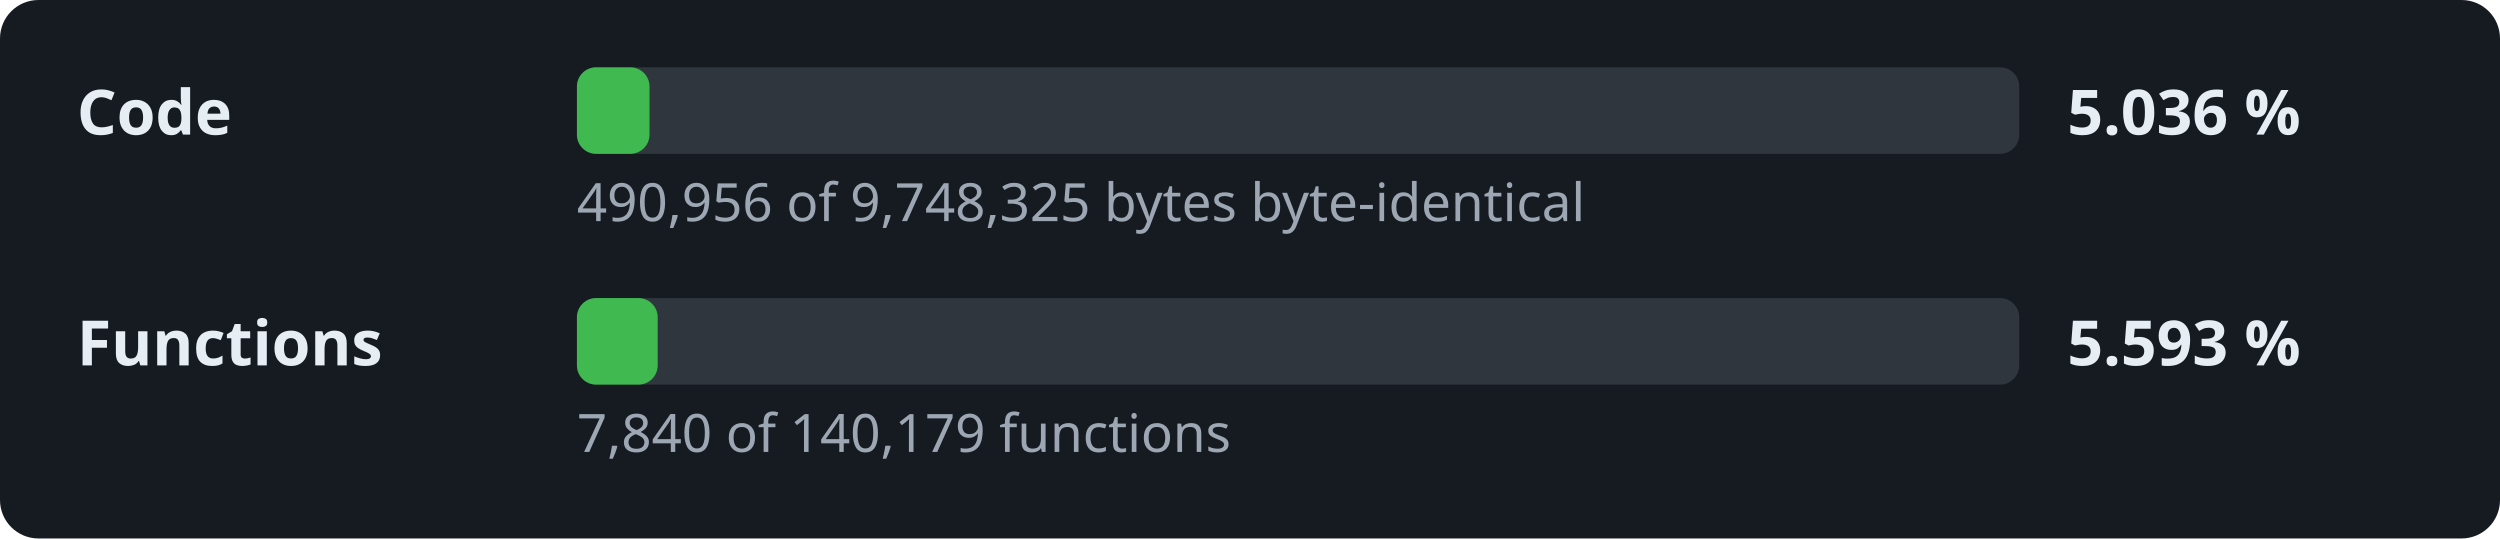
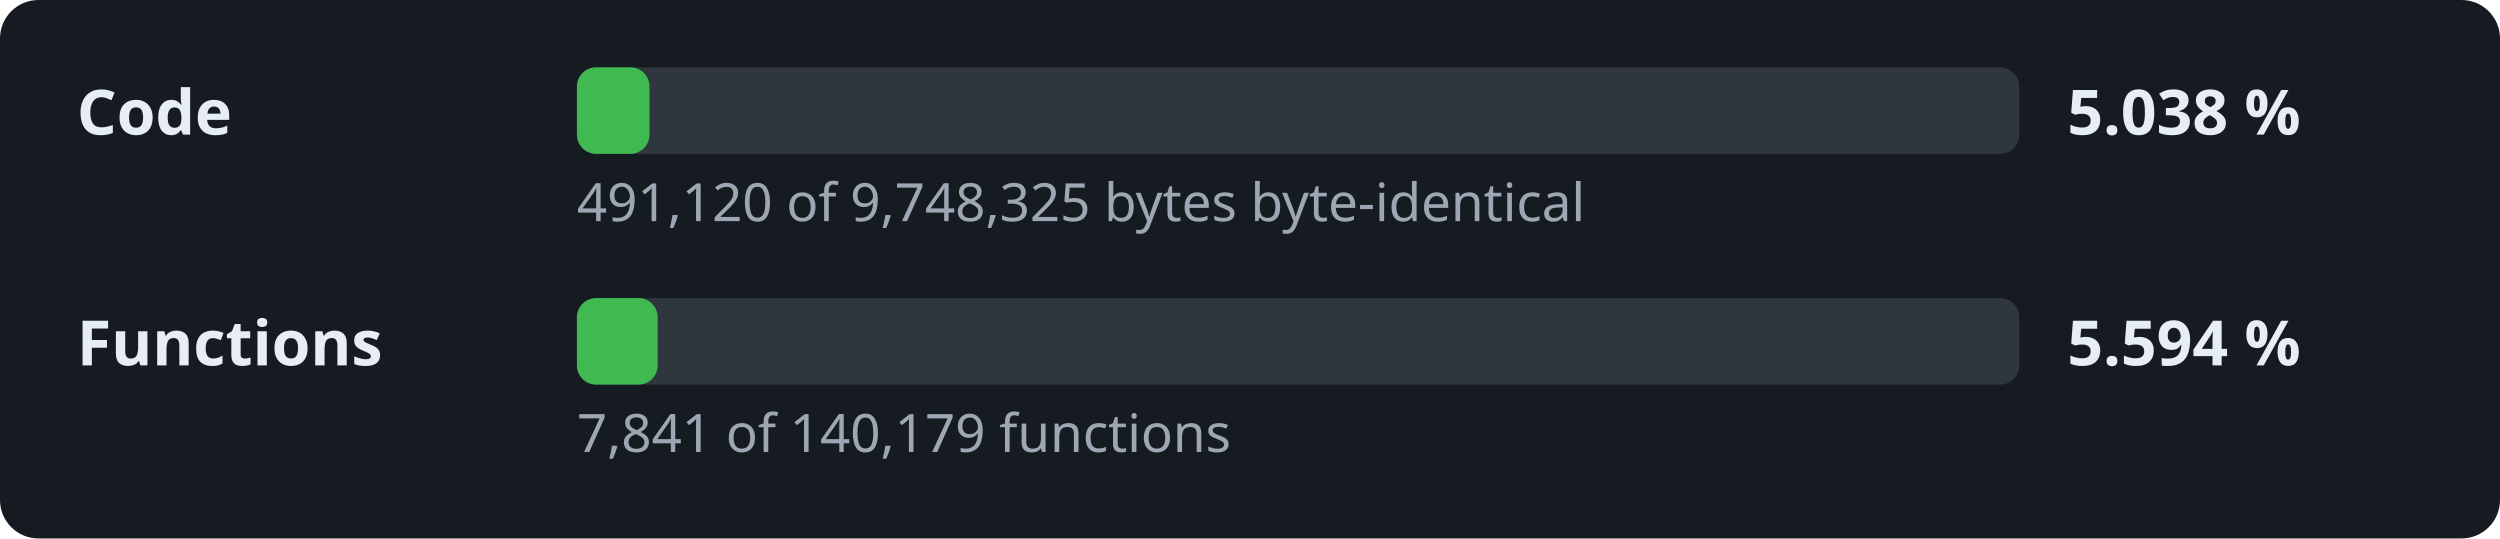
- <svg xmlns="http://www.w3.org/2000/svg" width="520" height="112" viewBox="0 0 520 112" role="img" aria-label="Decompilation progress: 5.036 % of the code">
+ <svg xmlns="http://www.w3.org/2000/svg" width="520" height="112" viewBox="0 0 520 112" role="img" aria-label="Decompilation progress: 5.038 % of the code">
  <style>.l,.v{font:600 13px sans-serif;fill:#e6edf3}.d{font:11px sans-serif;fill:#9da7b3}.t{fill:#30363d}.f{fill:#3fb950}</style>
  <rect width="520" height="112" rx="8" fill="#161b22" />
  <text x="16" y="28" class="l">Code</text>
  <rect x="120" y="14" width="300" height="18" rx="4" class="t" />
  <rect x="120" y="14" width="15.1" height="18" rx="4" class="f" />
-   <text x="430" y="28" class="v">5.036 %</text>
-   <text x="120" y="46" class="d">490,956 of 9,748,325 bytes byte-identical</text>
+   <text x="430" y="28" class="v">5.038 %</text>
+   <text x="120" y="46" class="d">491,120 of 9,748,325 bytes byte-identical</text>
  <text x="16" y="76" class="l">Functions</text>
  <rect x="120" y="62" width="300" height="18" rx="4" class="t" />
  <rect x="120" y="62" width="16.8" height="18" rx="4" class="f" />
-   <text x="430" y="76" class="v">5.593 %</text>
-   <text x="120" y="94" class="d">7,840 of 140,179 functions</text>
+   <text x="430" y="76" class="v">5.594 %</text>
+   <text x="120" y="94" class="d">7,841 of 140,179 functions</text>
</svg>
